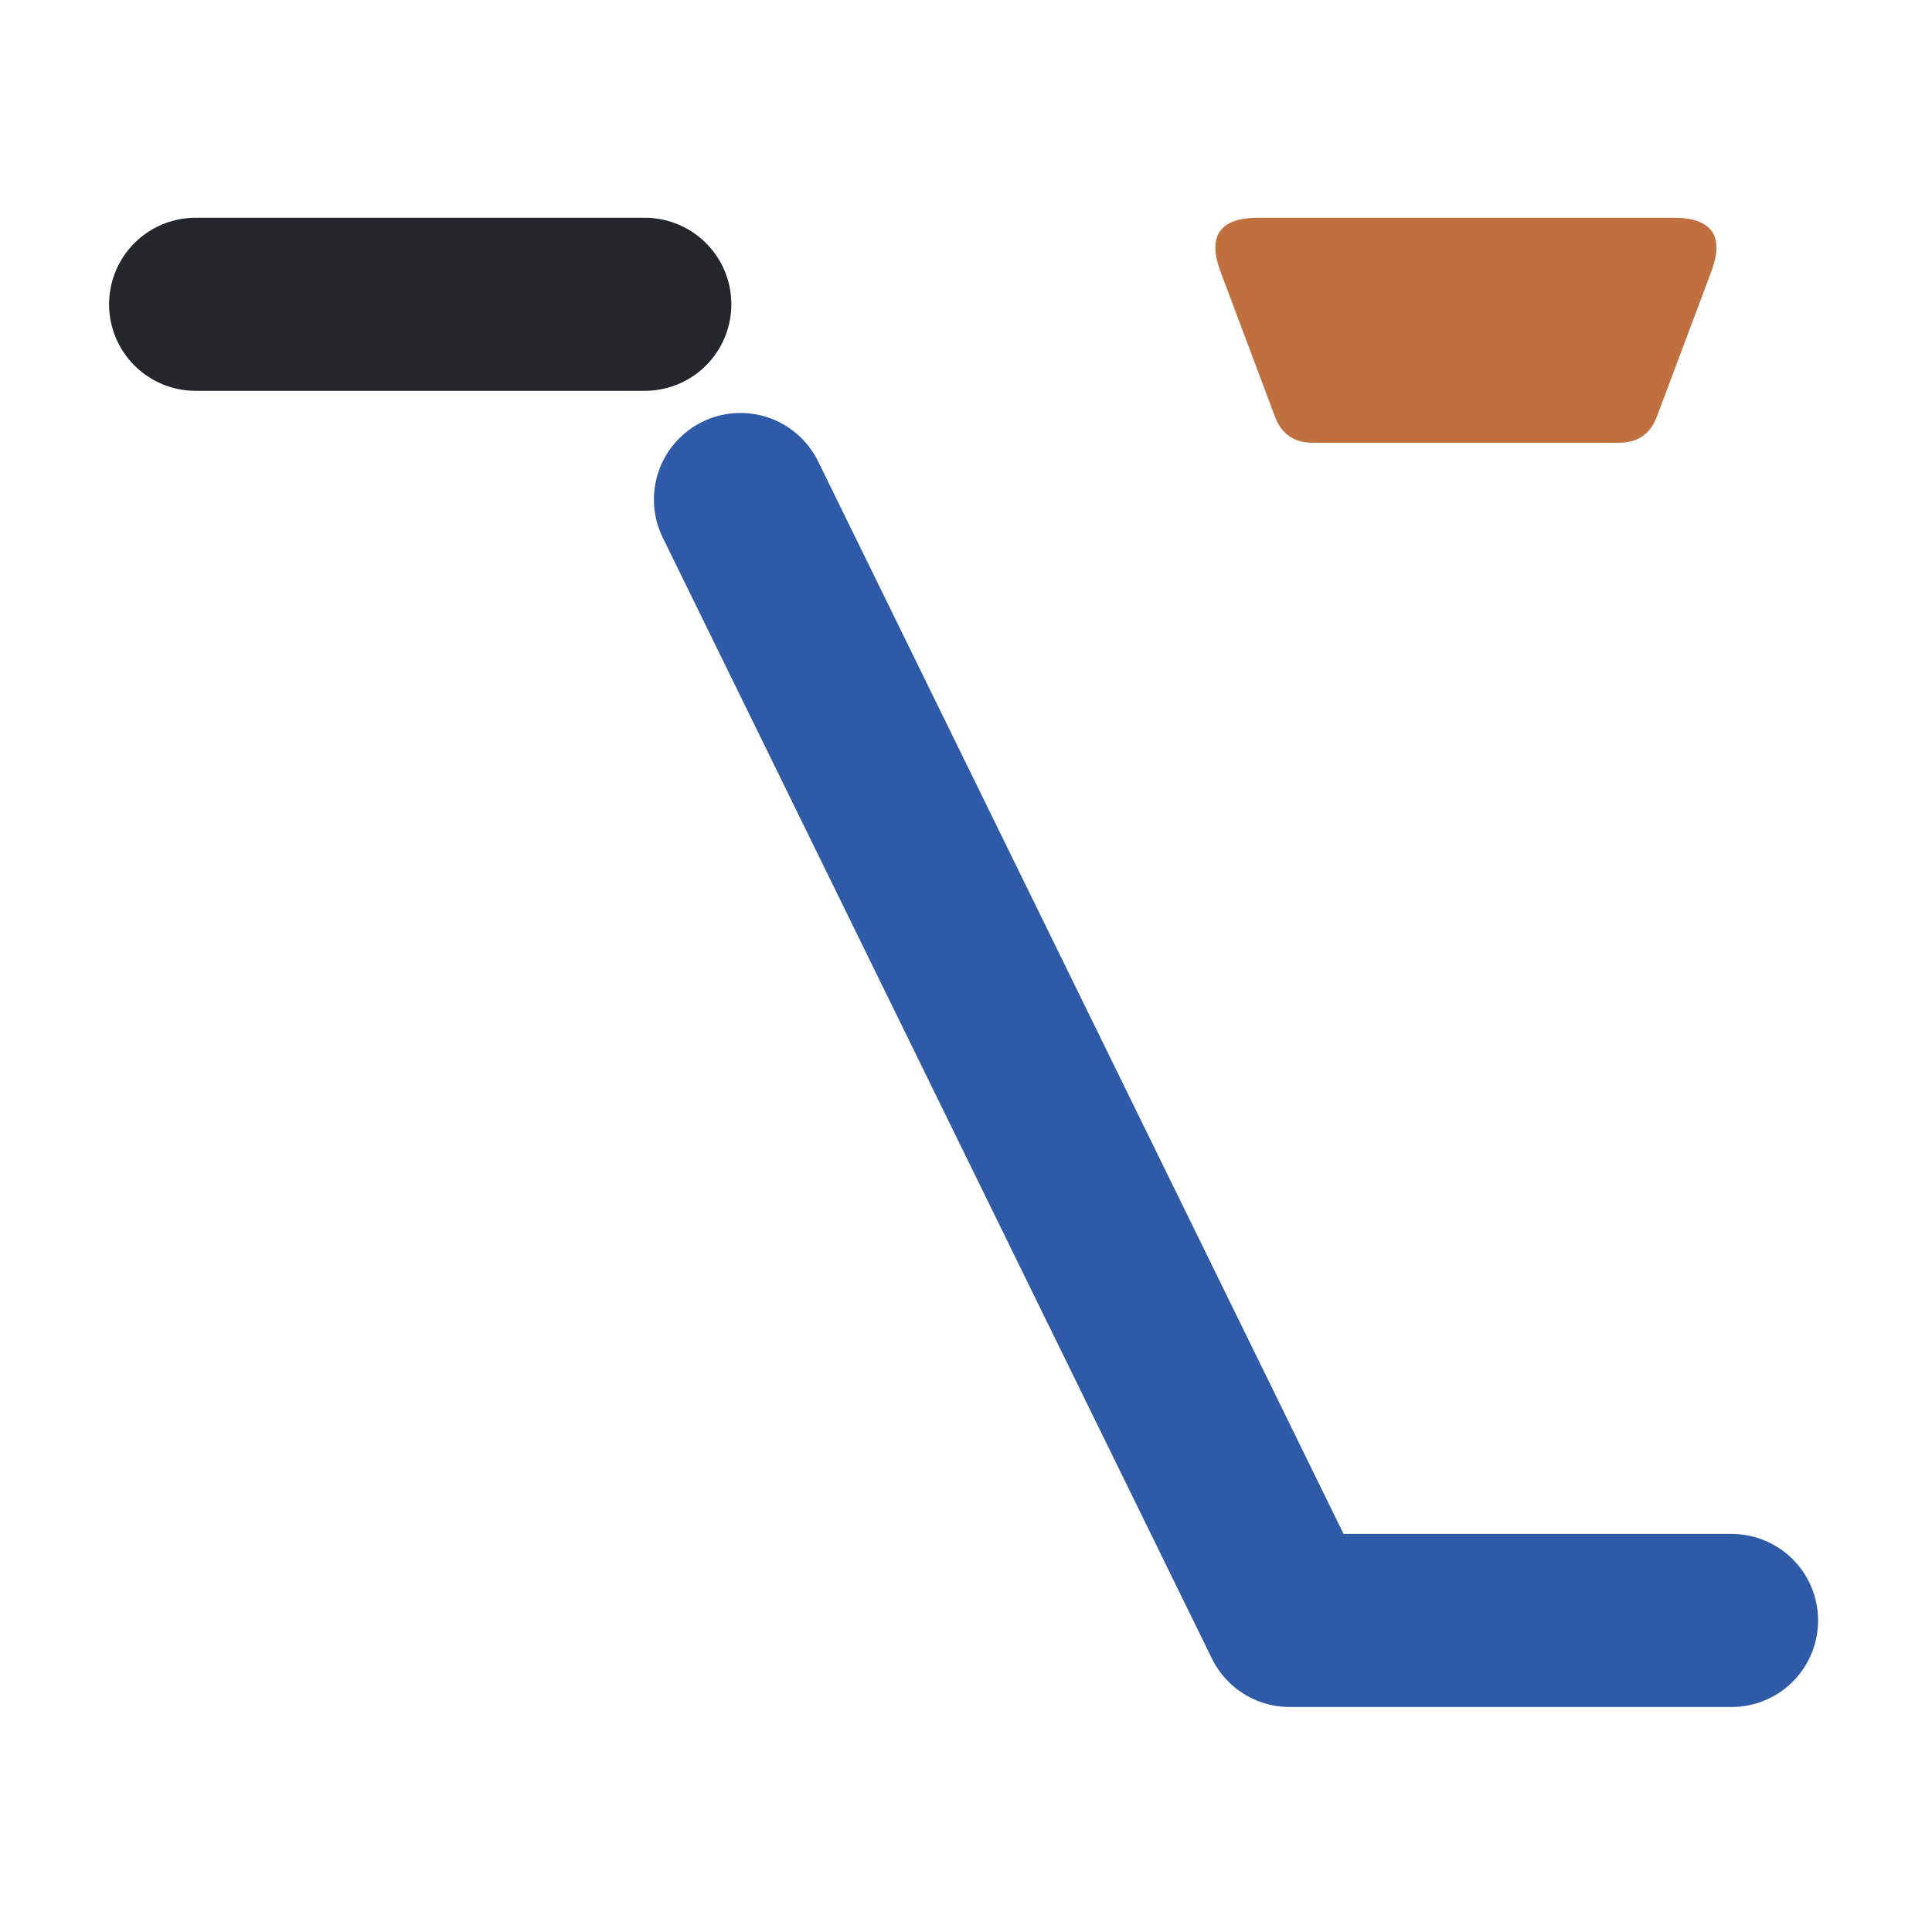
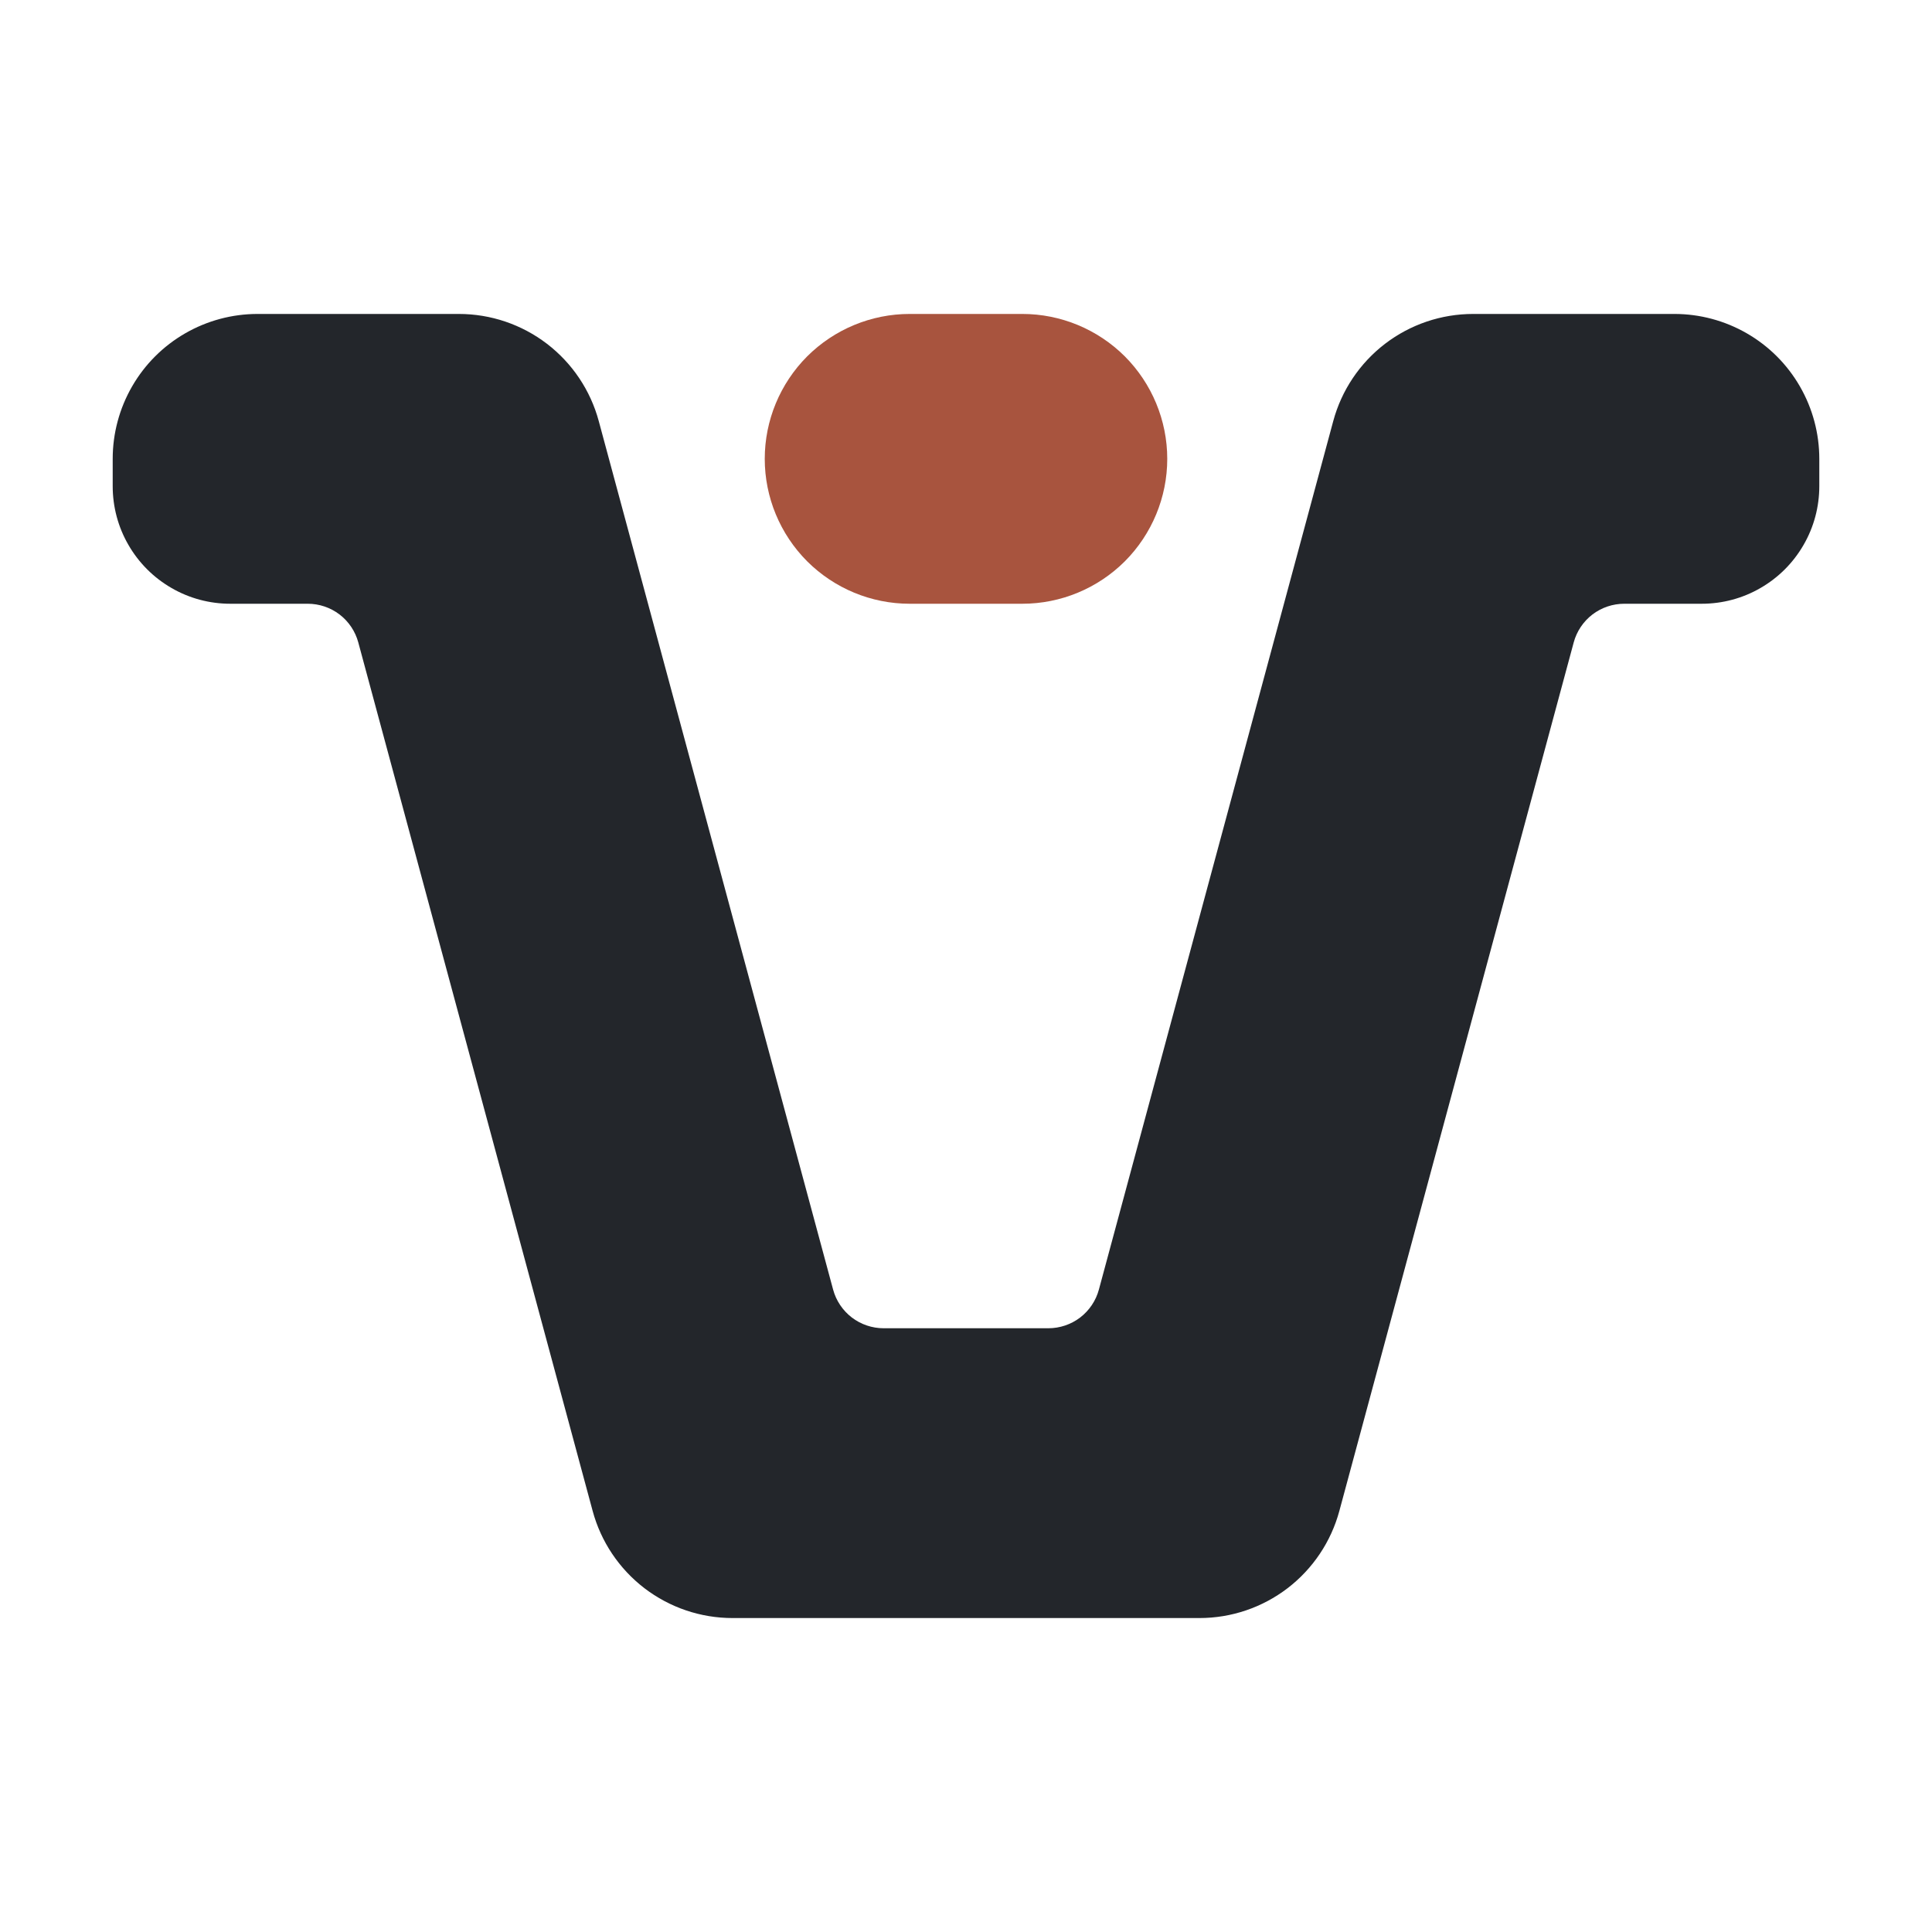
<svg xmlns="http://www.w3.org/2000/svg" viewBox="0 0 24 24" role="img" aria-label="option-berth">
-   <path d="M 2.43 3.78 L 8.01 3.78" stroke="#23262B" stroke-width="2.15" stroke-linecap="round" fill="none" />
-   <path d="M 9.198 6.205 L 16.02 20.13 L 21.51 20.13" stroke="#2F5AA8" stroke-width="2.15" stroke-linecap="round" stroke-linejoin="round" fill="none" />
-   <path d="M 15.164 3.381 Q 14.910 2.705 15.632 2.705 L 20.788 2.705 Q 21.510 2.705 21.256 3.381 L 20.582 5.176 Q 20.460 5.500 20.114 5.500 L 16.306 5.500 Q 15.960 5.500 15.838 5.176 Z" fill="#C0703F" />
+   <path fill="#23262B" d="M4.451 7.981 C4.414 7.843 4.332 7.721 4.219 7.634 C4.105 7.547 3.966 7.5 3.823 7.5 L2.861 7.5 C2.604 7.5 2.352 7.433 2.13 7.304 C1.908 7.176 1.724 6.992 1.596 6.77 C1.467 6.548 1.4 6.296 1.4 6.039 L1.4 5.7 C1.4 5.384 1.483 5.074 1.641 4.8 C1.799 4.526 2.026 4.299 2.3 4.141 C2.574 3.983 2.884 3.9 3.2 3.9 L5.7 3.9 C6.096 3.9 6.48 4.03 6.795 4.271 C7.109 4.512 7.335 4.849 7.438 5.231 L10.349 16.019 C10.386 16.157 10.468 16.279 10.581 16.366 C10.695 16.453 10.834 16.5 10.977 16.5 L13.023 16.5 C13.166 16.5 13.305 16.453 13.419 16.366 C13.532 16.279 13.614 16.157 13.651 16.019 L16.562 5.231 C16.665 4.849 16.891 4.512 17.205 4.271 C17.52 4.03 17.904 3.9 18.3 3.9 L20.8 3.9 C21.116 3.9 21.426 3.983 21.7 4.141 C21.974 4.299 22.201 4.526 22.359 4.8 C22.517 5.074 22.6 5.384 22.6 5.7 L22.6 6.039 C22.6 6.296 22.533 6.548 22.404 6.77 C22.276 6.992 22.092 7.176 21.87 7.304 C21.648 7.433 21.396 7.5 21.139 7.5 L20.177 7.5 C20.034 7.5 19.895 7.547 19.781 7.634 C19.668 7.721 19.586 7.843 19.549 7.981 L16.638 18.769 C16.535 19.151 16.309 19.488 15.995 19.729 C15.68 19.97 15.296 20.1 14.9 20.1 L9.1 20.1 C8.704 20.1 8.32 19.97 8.005 19.729 C7.691 19.488 7.465 19.151 7.362 18.769 Z" />
+   <path fill="#A8543E" d="M11.3 3.9 L12.7 3.9 C13.177 3.9 13.635 4.09 13.973 4.427 C14.31 4.765 14.5 5.223 14.5 5.7 C14.5 6.177 14.31 6.635 13.973 6.973 C13.635 7.31 13.177 7.5 12.7 7.5 L11.3 7.5 C10.823 7.5 10.365 7.31 10.027 6.973 C9.69 6.635 9.5 6.177 9.5 5.7 C9.5 5.223 9.69 4.765 10.027 4.427 C10.365 4.09 10.823 3.9 11.3 3.9 Z" />
</svg>
